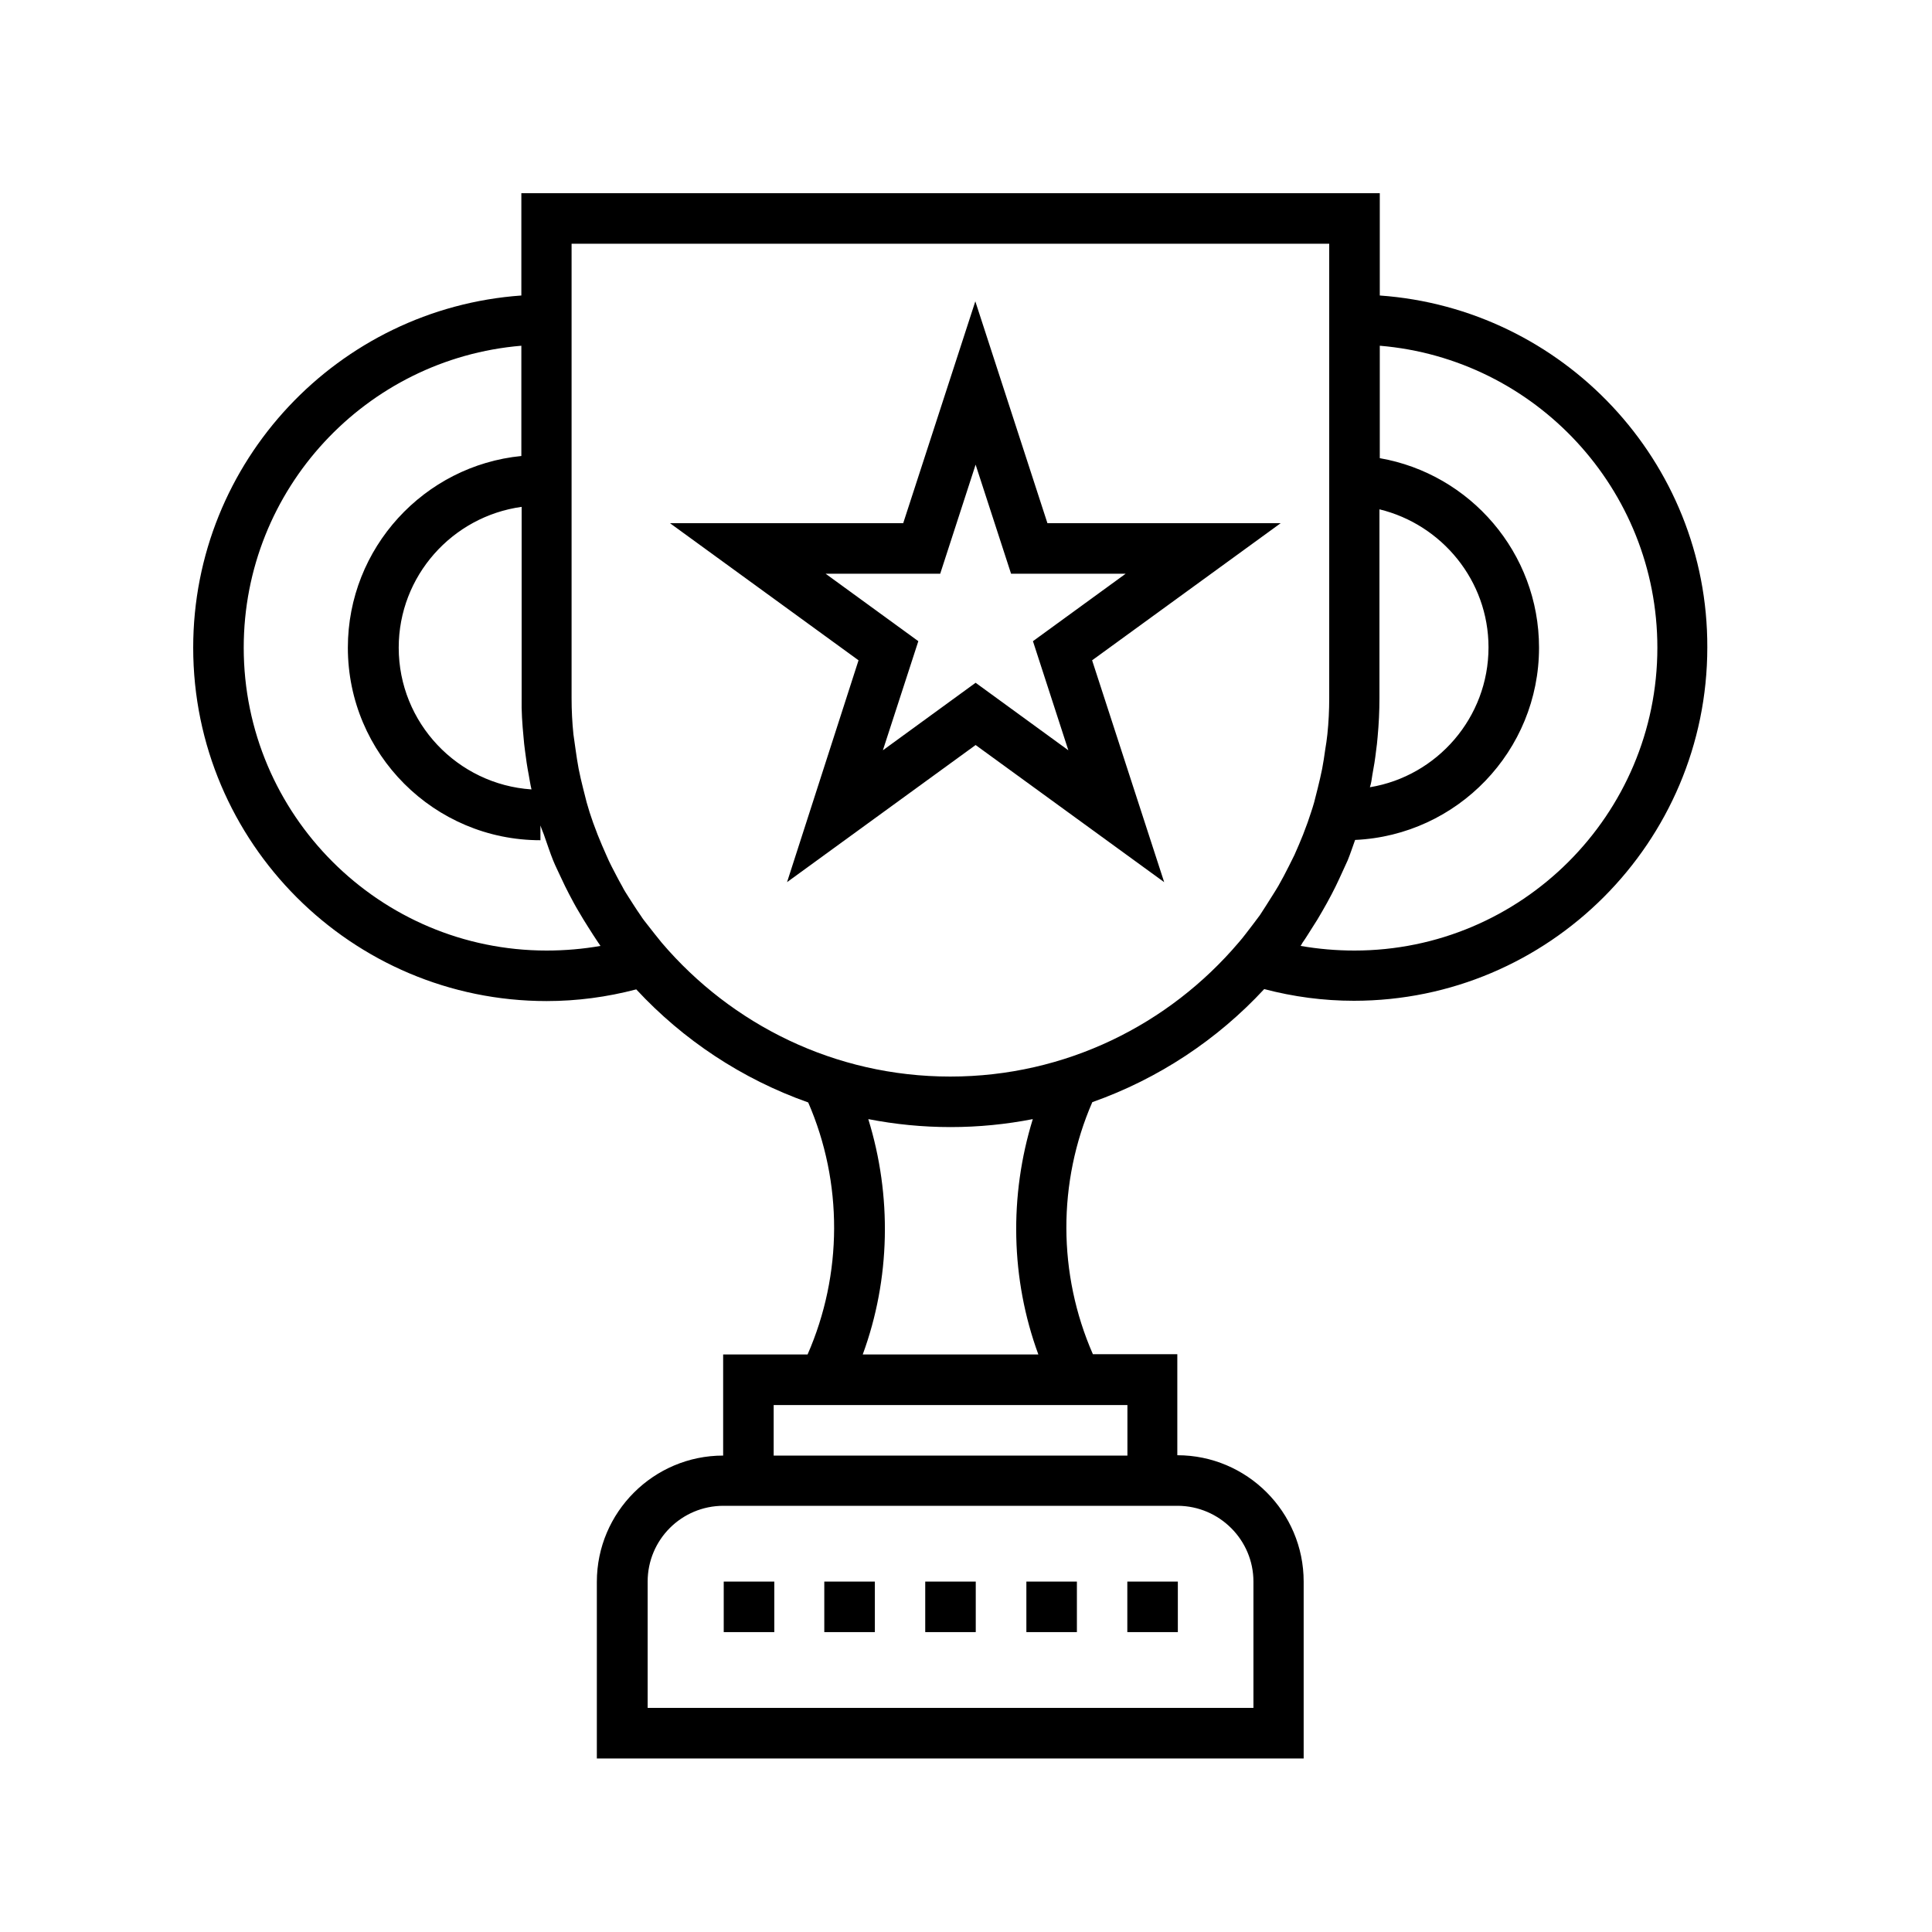
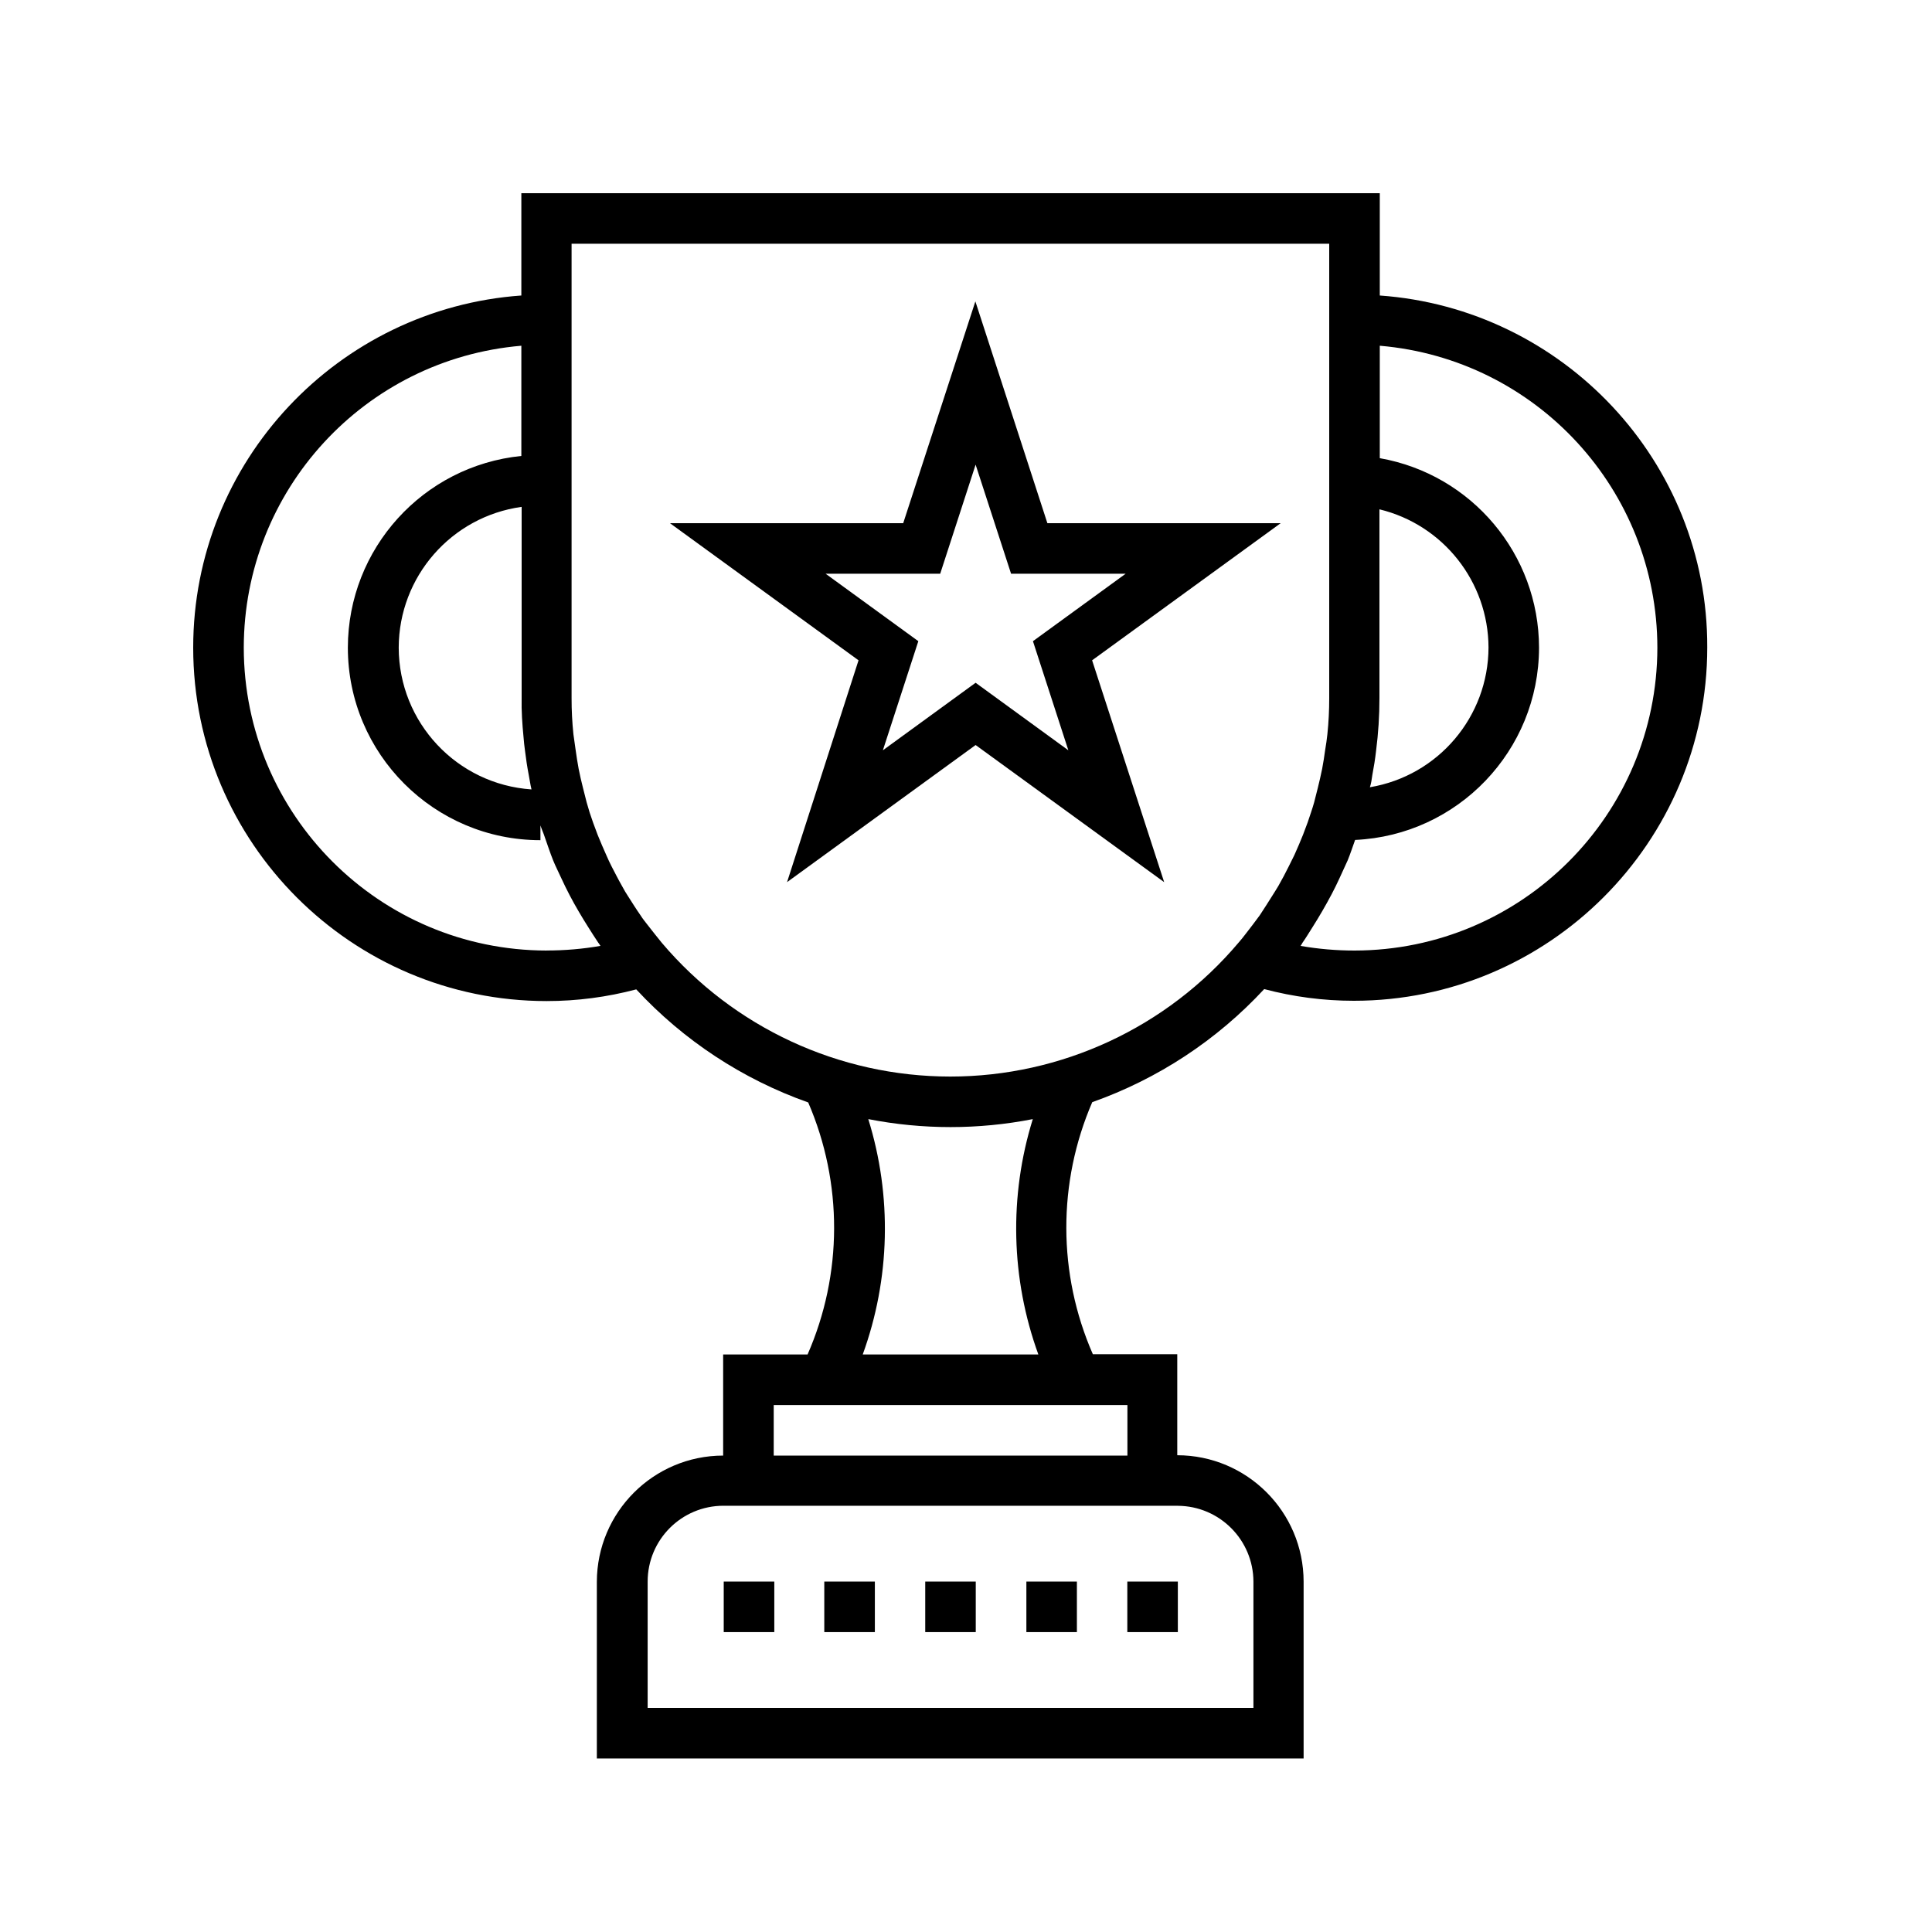
<svg xmlns="http://www.w3.org/2000/svg" width="40" height="40" viewBox="0 0 40 40" fill="none">
-   <path d="M28.567 6.118V4H10.794V6.118C7.005 6.386 4 9.55 4 13.409C4 17.448 7.285 20.726 11.317 20.726C11.948 20.726 12.567 20.643 13.173 20.484C14.143 21.53 15.361 22.34 16.733 22.825C17.454 24.484 17.447 26.385 16.72 28.043H14.972V30.136C13.531 30.136 12.357 31.31 12.357 32.751V36.407H26.991V32.745C26.991 31.303 25.817 30.129 24.375 30.129V28.037H22.627C21.9 26.378 21.894 24.477 22.615 22.819C23.986 22.334 25.205 21.524 26.174 20.478C26.78 20.637 27.399 20.72 28.031 20.72C32.069 20.72 35.348 17.435 35.348 13.403C35.36 9.55 32.356 6.386 28.567 6.118ZM28.413 16.044C28.445 15.878 28.471 15.712 28.49 15.546C28.503 15.451 28.515 15.355 28.522 15.259C28.547 14.991 28.56 14.723 28.56 14.449V10.545C29.849 10.858 30.818 12.019 30.818 13.403C30.818 14.857 29.753 16.07 28.362 16.299C28.388 16.223 28.401 16.133 28.413 16.044ZM10.8 10.494V14.449C10.794 14.723 10.813 14.991 10.839 15.259C10.845 15.355 10.858 15.451 10.87 15.546C10.89 15.712 10.915 15.878 10.947 16.044C10.966 16.146 10.979 16.242 11.004 16.344C9.473 16.242 8.255 14.966 8.255 13.409C8.255 11.923 9.365 10.692 10.8 10.494ZM11.317 19.68C7.859 19.68 5.046 16.867 5.046 13.409C5.046 10.124 7.579 7.426 10.794 7.158V9.441C8.784 9.639 7.202 11.342 7.202 13.409C7.202 15.61 8.989 17.396 11.189 17.396V17.09C11.215 17.173 11.253 17.25 11.279 17.333C11.336 17.492 11.387 17.652 11.451 17.811C11.502 17.939 11.566 18.06 11.623 18.187C11.674 18.296 11.725 18.404 11.783 18.513C11.847 18.634 11.91 18.755 11.98 18.87C12.044 18.979 12.108 19.087 12.178 19.195C12.248 19.304 12.319 19.419 12.389 19.521C12.408 19.54 12.414 19.565 12.433 19.584C12.07 19.648 11.693 19.68 11.317 19.68ZM24.388 31.176C25.249 31.182 25.951 31.884 25.951 32.745V35.36H13.409V32.745C13.409 31.877 14.111 31.176 14.979 31.176H24.388ZM23.138 29.09H23.342V30.136H16.018V29.09H16.216H23.138ZM17.977 23.17C18.532 23.278 19.1 23.335 19.68 23.335C20.261 23.335 20.828 23.278 21.383 23.17C20.892 24.758 20.924 26.48 21.498 28.043H17.862C18.436 26.48 18.468 24.758 17.977 23.17ZM26.685 17.932C26.614 18.073 26.544 18.207 26.468 18.34C26.423 18.417 26.378 18.487 26.334 18.557C26.251 18.691 26.168 18.819 26.085 18.947C26.034 19.017 25.983 19.081 25.932 19.151C25.836 19.272 25.747 19.399 25.645 19.514C24.203 21.211 22.066 22.289 19.674 22.289C17.282 22.289 15.145 21.211 13.703 19.521C13.601 19.399 13.505 19.272 13.409 19.151C13.358 19.087 13.307 19.023 13.263 18.953C13.173 18.825 13.09 18.691 13.008 18.564C12.963 18.494 12.918 18.424 12.88 18.347C12.803 18.213 12.733 18.073 12.663 17.939C12.625 17.862 12.586 17.786 12.555 17.709C12.491 17.569 12.433 17.428 12.376 17.288C12.344 17.205 12.312 17.116 12.28 17.033C12.229 16.892 12.185 16.752 12.146 16.612C12.121 16.51 12.095 16.414 12.07 16.312C12.038 16.184 12.006 16.05 11.98 15.916C11.955 15.783 11.936 15.655 11.917 15.521C11.904 15.412 11.885 15.31 11.872 15.202C11.847 14.96 11.834 14.711 11.834 14.456V6.092V5.046H11.84H27.52V6.092V14.456C27.52 14.704 27.508 14.953 27.482 15.202C27.469 15.31 27.456 15.419 27.437 15.521C27.418 15.655 27.399 15.789 27.374 15.916C27.348 16.05 27.316 16.178 27.284 16.312C27.259 16.414 27.233 16.516 27.208 16.612C27.169 16.752 27.118 16.892 27.074 17.026C27.042 17.109 27.01 17.199 26.978 17.282C26.921 17.422 26.863 17.562 26.799 17.703C26.761 17.779 26.723 17.856 26.685 17.932ZM28.043 19.68C27.667 19.68 27.297 19.648 26.927 19.584C26.94 19.565 26.953 19.546 26.965 19.521C27.042 19.412 27.106 19.304 27.176 19.195C27.246 19.087 27.31 18.985 27.374 18.87C27.444 18.749 27.508 18.634 27.571 18.513C27.629 18.404 27.68 18.296 27.731 18.187C27.788 18.06 27.846 17.939 27.903 17.811C27.96 17.671 28.005 17.53 28.056 17.39C30.174 17.294 31.864 15.546 31.864 13.409C31.864 11.445 30.436 9.811 28.567 9.486V7.158C31.782 7.426 34.314 10.124 34.314 13.409C34.314 16.867 31.501 19.68 28.043 19.68Z" fill="black" />
-   <path d="M16.031 32.745H14.984V33.791H16.031V32.745Z" fill="black" />
-   <path d="M18.113 32.745H17.066V33.791H18.113V32.745Z" fill="black" />
-   <path d="M20.202 32.745H19.156V33.791H20.202V32.745Z" fill="black" />
-   <path d="M22.296 32.745H21.25V33.791H22.296V32.745Z" fill="black" />
-   <path d="M24.386 32.745H23.34V33.791H24.386V32.745Z" fill="black" />
-   <path d="M26.515 10.832H21.686L20.193 6.239L18.7 10.832H13.871L17.775 13.671L16.295 18.264L20.199 15.425L24.103 18.264L22.611 13.671L26.515 10.832ZM20.199 14.136L18.279 15.534L19.013 13.275L17.093 11.878H19.466L20.199 9.62L20.933 11.878H23.306L21.386 13.275L22.119 15.534L20.199 14.136Z" fill="black" />
+   <path d="M28.567 6.118V4H10.794v2.118C7.004 6.386 4 9.55 4 13.409c0 4.039 3.285 7.317 7.317 7.317.631 0 1.25-.082 1.856-.242a8.9 8.9 0 0 0 3.56 2.341 6.54 6.54 0 0 1-.013 5.218h-1.748v2.093a2.62 2.62 0 0 0-2.615 2.615v3.656H26.99v-3.662a2.62 2.62 0 0 0-2.616-2.616v-2.092h-1.748a6.54 6.54 0 0 1-.012-5.218 8.9 8.9 0 0 0 3.56-2.341c.605.16 1.224.242 1.856.242 4.038 0 7.317-3.285 7.317-7.317.012-3.853-2.992-7.017-6.781-7.285Zm-.154 9.926c.032-.166.058-.332.077-.498a8.515 8.515 0 0 0 .07-1.097v-3.904a2.954 2.954 0 0 1 2.258 2.858 2.942 2.942 0 0 1-2.456 2.896c.026-.076.039-.166.051-.255ZM10.8 10.494v3.955c-.006.274.013.542.039.81.006.096.019.192.031.287.02.166.045.332.077.498.02.102.032.198.057.3a2.948 2.948 0 0 1-2.749-2.935 2.95 2.95 0 0 1 2.545-2.915Zm.517 9.186a6.278 6.278 0 0 1-6.27-6.27 6.279 6.279 0 0 1 5.747-6.252V9.44a3.994 3.994 0 0 0-3.592 3.968c0 2.201 1.787 3.987 3.987 3.987v-.306c.026.083.064.16.09.243.057.16.108.319.172.478.051.128.115.249.172.376a7.618 7.618 0 0 0 .357.683c.064.108.128.217.198.325.07.109.14.224.21.326.02.019.026.044.045.063-.363.064-.74.096-1.116.096Zm13.071 11.496a1.575 1.575 0 0 1 1.563 1.569v2.615H13.409v-2.615c0-.868.702-1.57 1.57-1.57h9.41Zm-1.25-2.086h.204v1.046h-7.323V29.09h7.119Zm-5.161-5.92a8.858 8.858 0 0 0 3.406 0 7.634 7.634 0 0 0 .115 4.873h-3.636a7.634 7.634 0 0 0 .115-4.873Zm8.708-5.238c-.07.14-.14.275-.217.409-.045.076-.09.146-.134.216a20.14 20.14 0 0 1-.25.39c-.05.07-.101.134-.152.204-.096.12-.185.248-.287.363a7.813 7.813 0 0 1-5.971 2.775 7.829 7.829 0 0 1-5.971-2.768c-.102-.122-.198-.25-.294-.37-.05-.064-.102-.128-.146-.198-.09-.128-.173-.262-.255-.39a2.41 2.41 0 0 1-.128-.216c-.077-.134-.147-.274-.217-.408a3.716 3.716 0 0 1-.108-.23c-.064-.14-.122-.28-.18-.421-.03-.083-.063-.172-.095-.255a5.337 5.337 0 0 1-.134-.421l-.076-.3a7.327 7.327 0 0 1-.09-.396 8.58 8.58 0 0 1-.063-.395c-.013-.109-.032-.21-.045-.319a7.133 7.133 0 0 1-.038-.746v-9.41H27.52v9.41c0 .248-.012.497-.038.746-.013.108-.026.217-.045.319-.019.134-.038.268-.063.395-.026.134-.058.262-.09.396a20.18 20.18 0 0 1-.076.3c-.039.14-.09.28-.134.414l-.096.256c-.057.14-.115.28-.179.42l-.114.23Zm1.358 1.748a6.54 6.54 0 0 1-1.116-.096.56.56 0 0 0 .038-.063c.077-.109.14-.217.21-.326a10.08 10.08 0 0 0 .396-.683c.058-.108.109-.216.16-.325.057-.127.115-.248.172-.376.057-.14.102-.28.153-.421a3.99 3.99 0 0 0 3.808-3.98 3.989 3.989 0 0 0-3.297-3.924V7.158a6.28 6.28 0 0 1 5.747 6.251 6.278 6.278 0 0 1-6.27 6.271Z" fill="#000" />
+   <path d="M16.03 32.745h-1.046v1.046h1.047v-1.046ZM18.113 32.745h-1.047v1.046h1.047v-1.046ZM20.202 32.745h-1.046v1.046h1.046v-1.046ZM22.296 32.745H21.25v1.046h1.046v-1.046ZM24.386 32.745H23.34v1.046h1.046v-1.046ZM26.515 10.832h-4.83L20.194 6.24 18.7 10.832h-4.829l3.904 2.839-1.48 4.593 3.904-2.839 3.904 2.839-1.492-4.593 3.904-2.839Zm-6.316 3.304-1.92 1.398.734-2.259-1.92-1.397h2.373l.733-2.258.734 2.258h2.373l-1.92 1.397.733 2.259-1.92-1.398Z" fill="#000" />
</svg>
